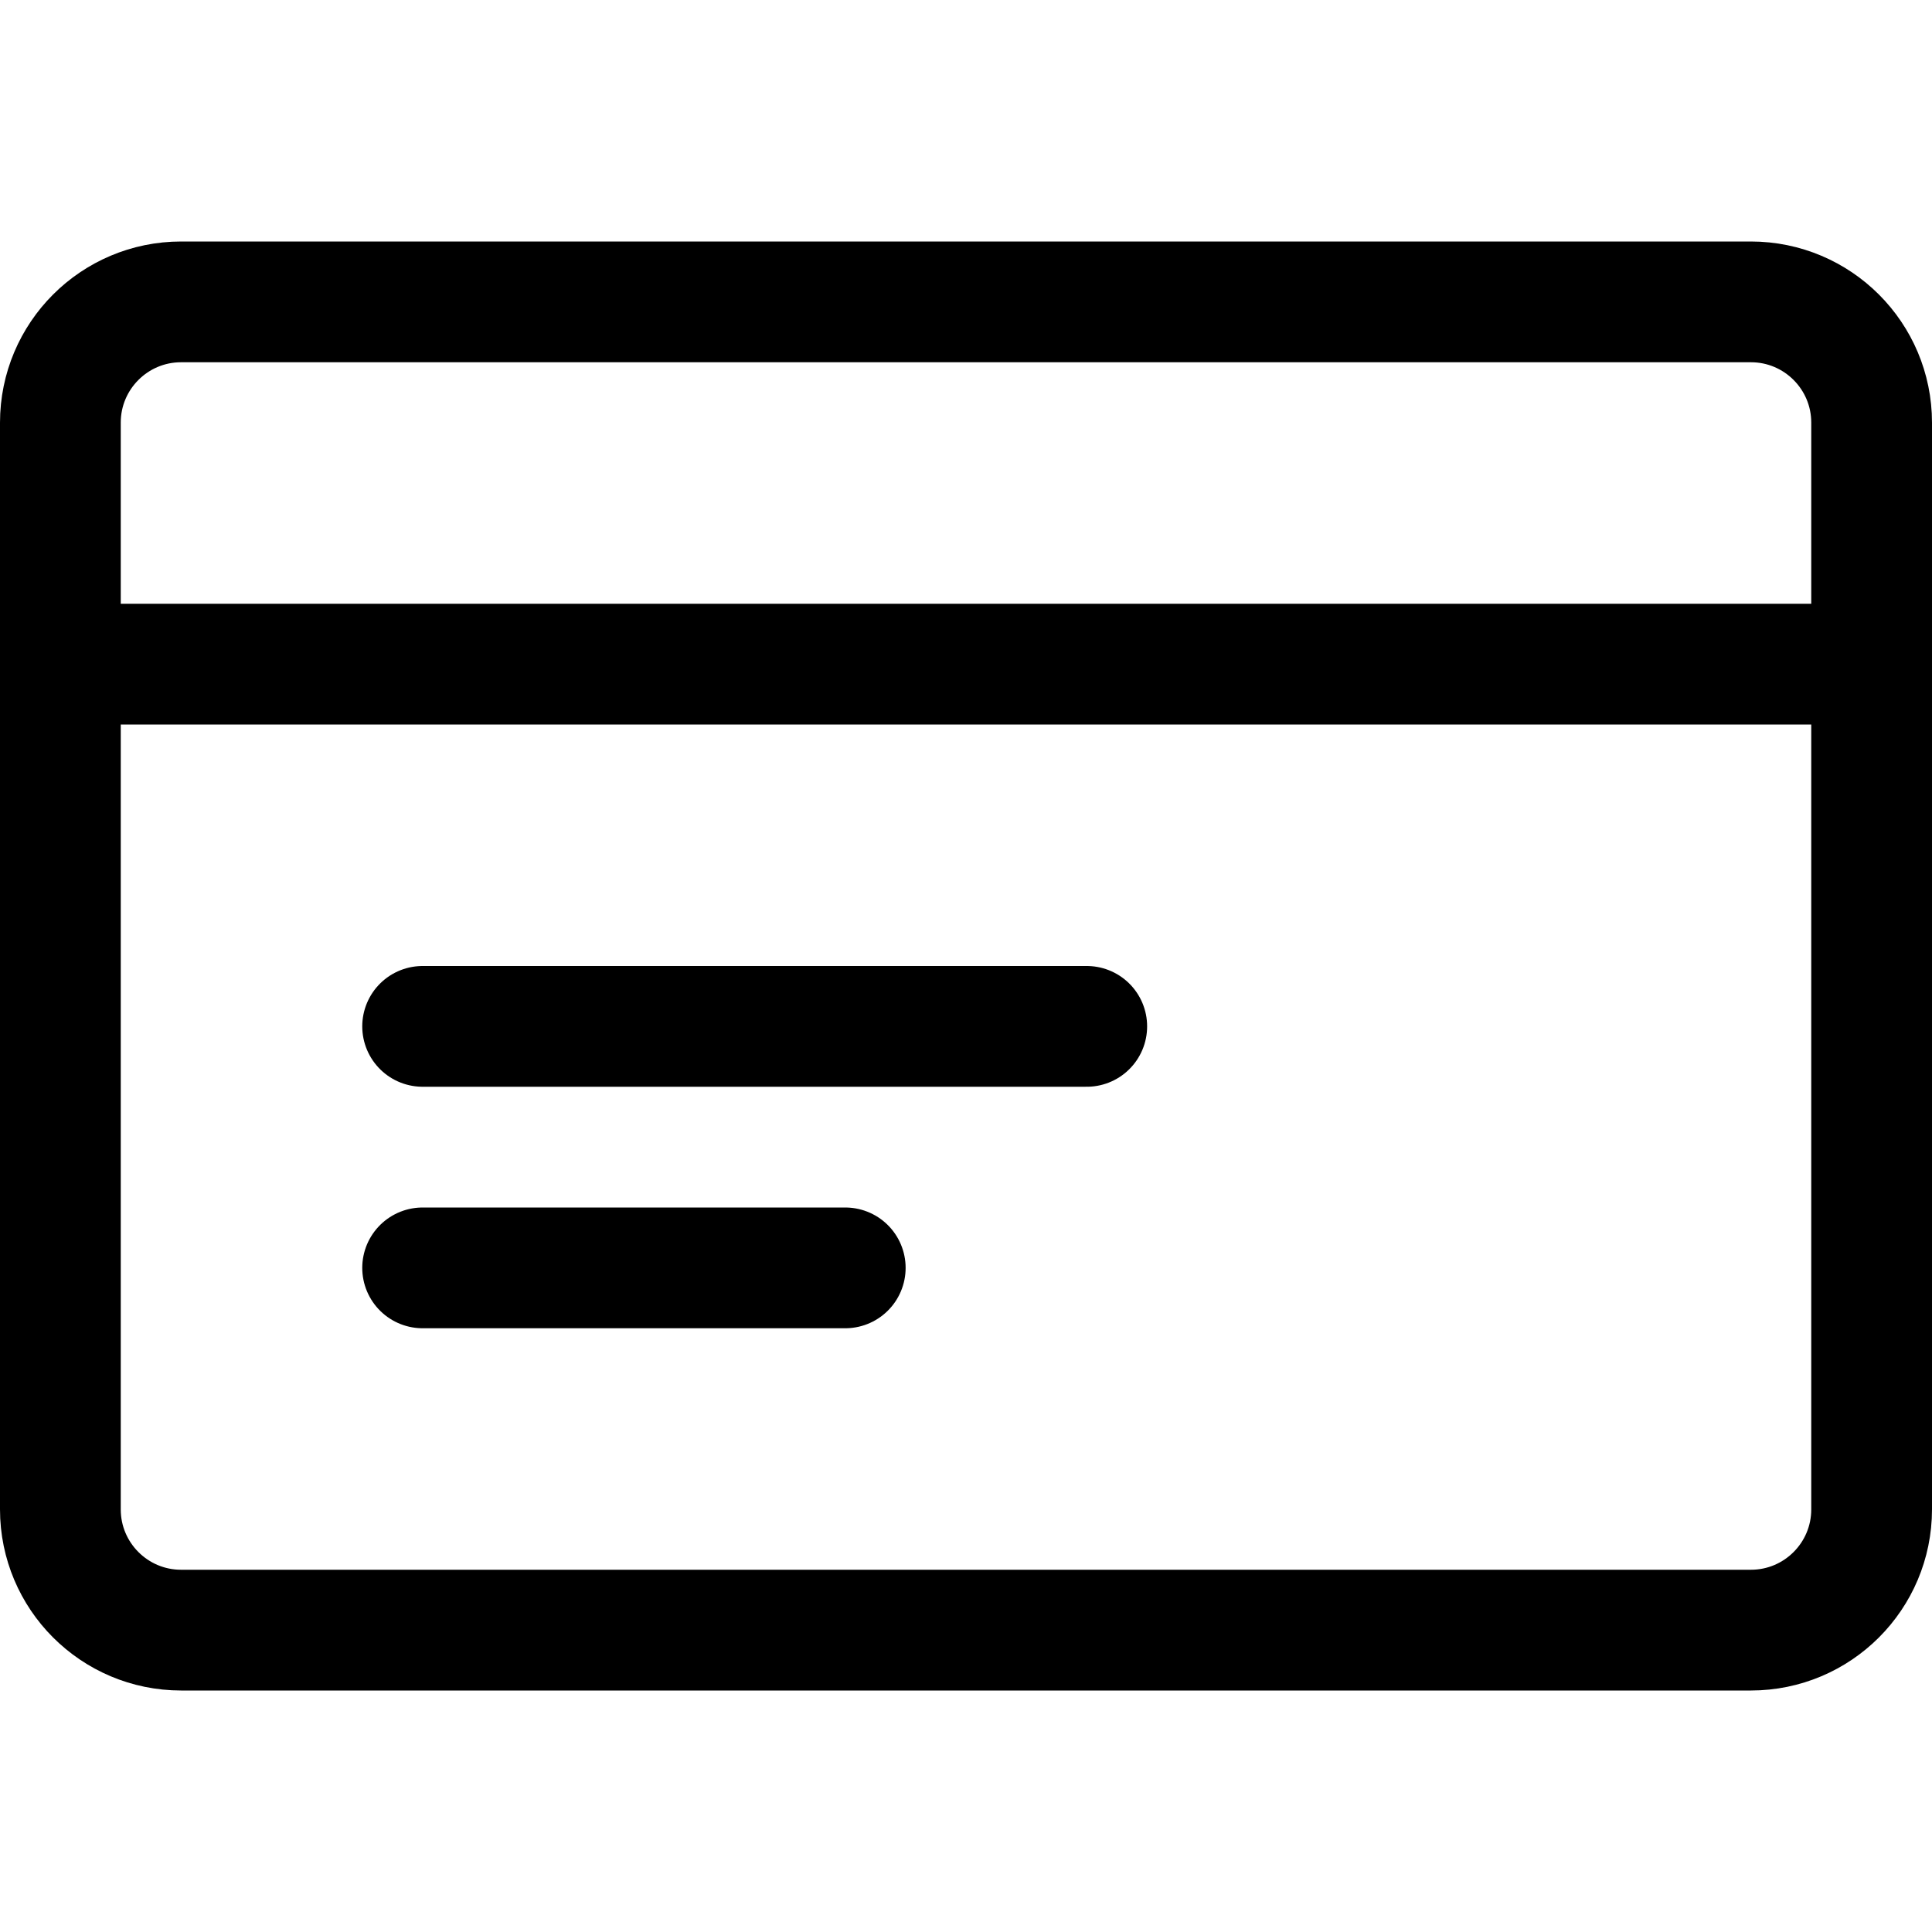
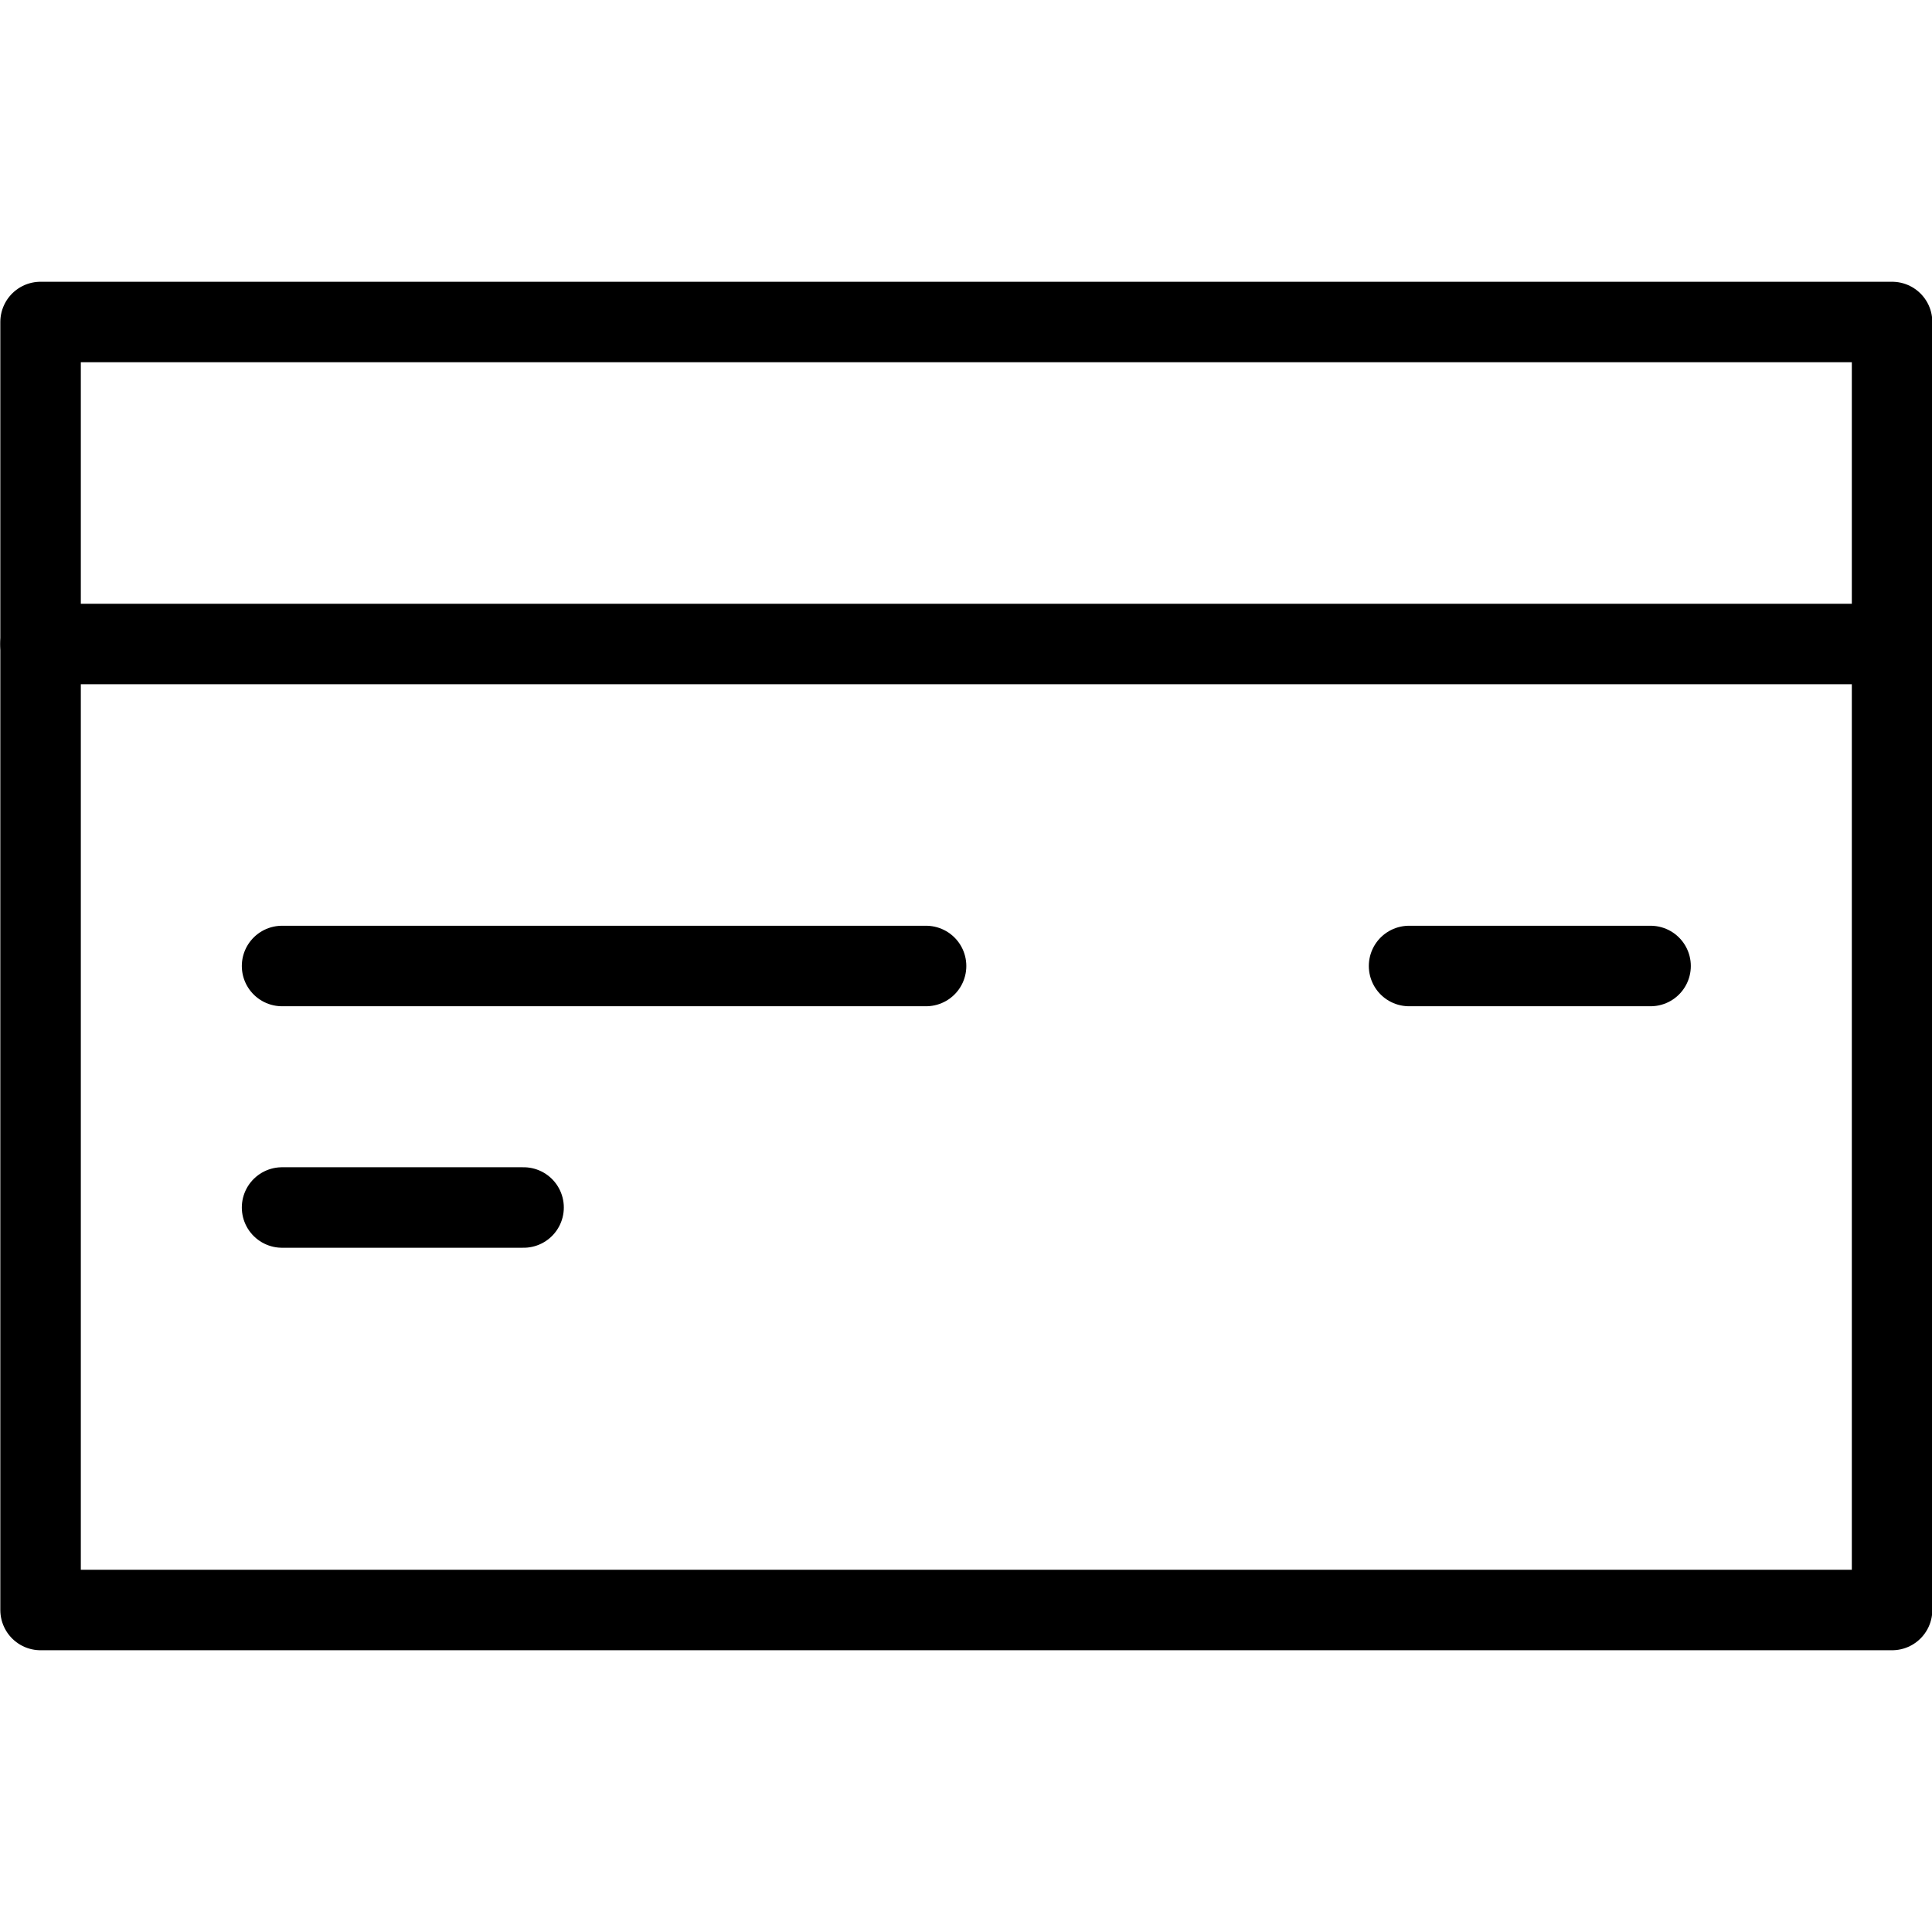
- <svg xmlns="http://www.w3.org/2000/svg" viewBox="0 0 24 24">
-   <defs>
-     <style>.a{fill:none;stroke:#000;stroke-linecap:round;stroke-linejoin:round;stroke-width:1.5px;}</style>
-   </defs>
-   <rect class="a" x="0.75" y="3.75" width="22.5" height="16.5" rx="1.5" ry="1.5" />
-   <line class="a" x1="0.75" y1="8.25" x2="23.25" y2="8.25" />
-   <line class="a" x1="5.25" y1="12.75" x2="13.5" y2="12.75" />
-   <line class="a" x1="5.25" y1="15.75" x2="10.5" y2="15.75" />
+ <svg xmlns="http://www.w3.org/2000/svg" version="1.1" viewBox="0 0 140 140" width="140" height="140">
+   <g transform="matrix(5.833333,0,0,5.833333,0,0)">
+     <path d="M0.504 4.000 L23.504 4.000 L23.504 20.000 L0.504 20.000 Z" fill="none" stroke="#000000" stroke-linecap="round" stroke-linejoin="round" />
+     <path d="M0.504 8L23.504 8" fill="none" stroke="#000000" stroke-linecap="round" stroke-linejoin="round" />
+     <path d="M20.504 12L17.504 12" fill="none" stroke="#000000" stroke-linecap="round" stroke-linejoin="round" />
+     <path d="M11.504 12L3.504 12" fill="none" stroke="#000000" stroke-linecap="round" stroke-linejoin="round" />
+     <path d="M6.504 15L3.504 15" fill="none" stroke="#000000" stroke-linecap="round" stroke-linejoin="round" />
+   </g>
</svg>
